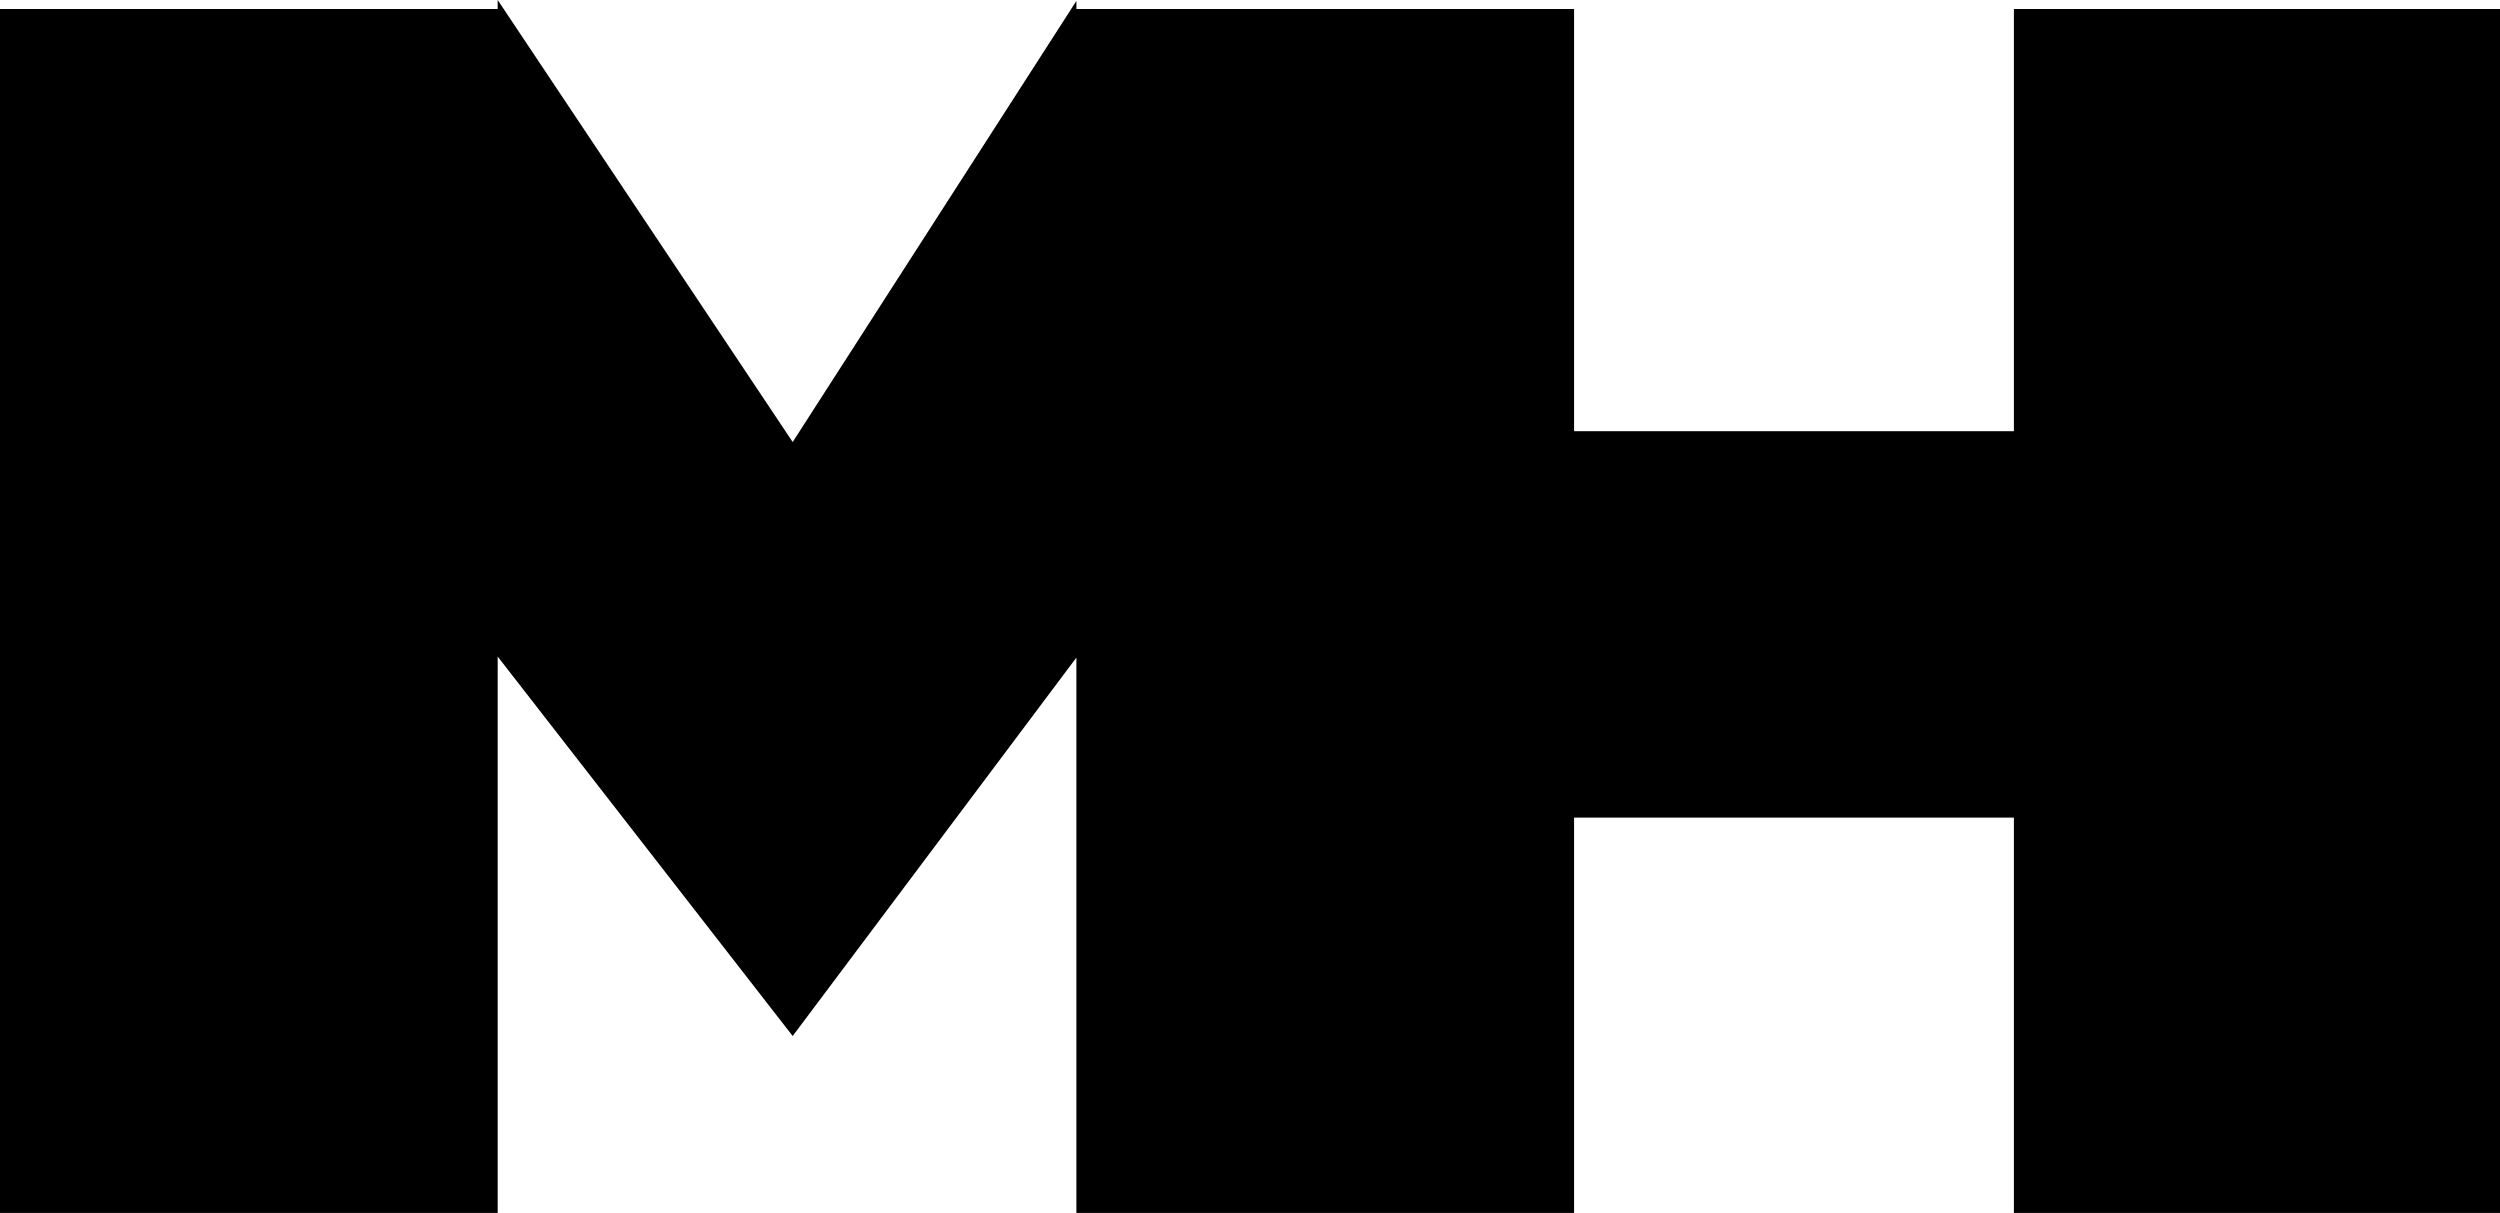
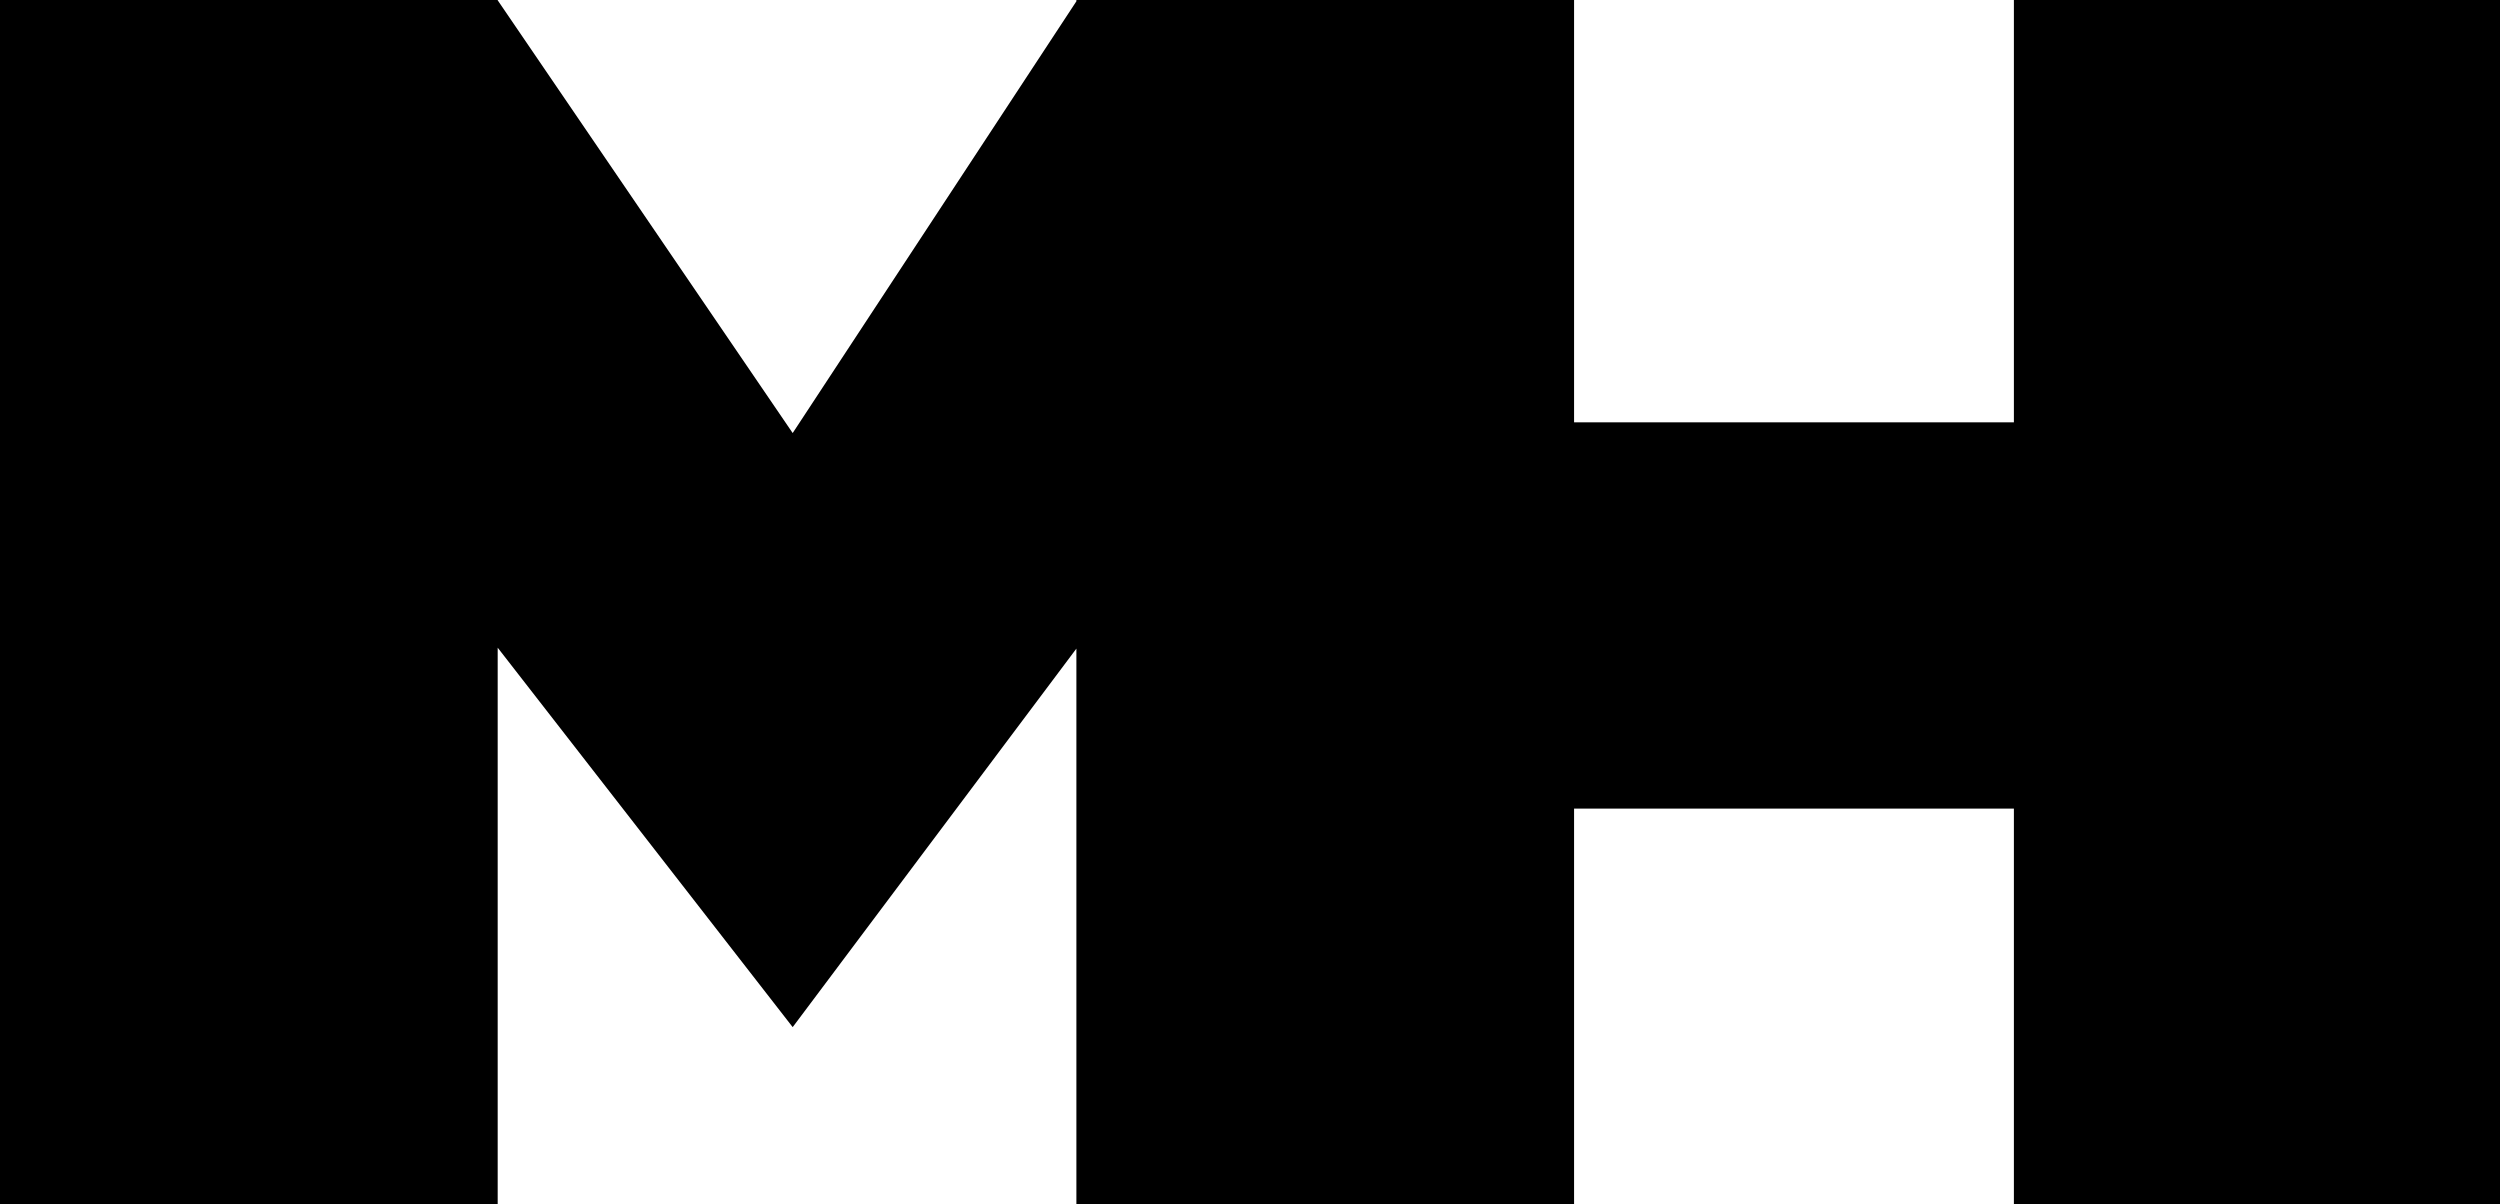
- <svg xmlns="http://www.w3.org/2000/svg" viewBox="0 0 270 131">
+ <svg xmlns="http://www.w3.org/2000/svg" viewBox="0 0 270 130.03">
  <g id="Layer_2" data-name="Layer 2">
    <g id="logo">
-       <polygon points="270 0.97 270 131 217.5 131 217.5 88.3 170 88.3 170 131 116.25 131 116.25 71.02 85.61 111.89 53.75 70.91 53.75 131 0 131 0 0.97 53.75 0.97 53.75 0 85.61 47.74 116.25 0.1 116.25 0.97 170 0.97 170 46.57 217.5 46.57 217.5 0.97 270 0.97" />
+       <polygon points="270 0 270 130.03 217.5 130.03 217.5 87.33 170 87.33 170 130.03 116.25 130.03 116.25 70.05 85.61 110.93 53.75 69.95 53.75 130.03 0 130.03 0 0 53.75 0 53.75 0.03 85.61 46.77 116.25 0.14 116.25 0 170 0 170 45.61 217.5 45.61 217.5 0 270 0" />
    </g>
  </g>
</svg>
